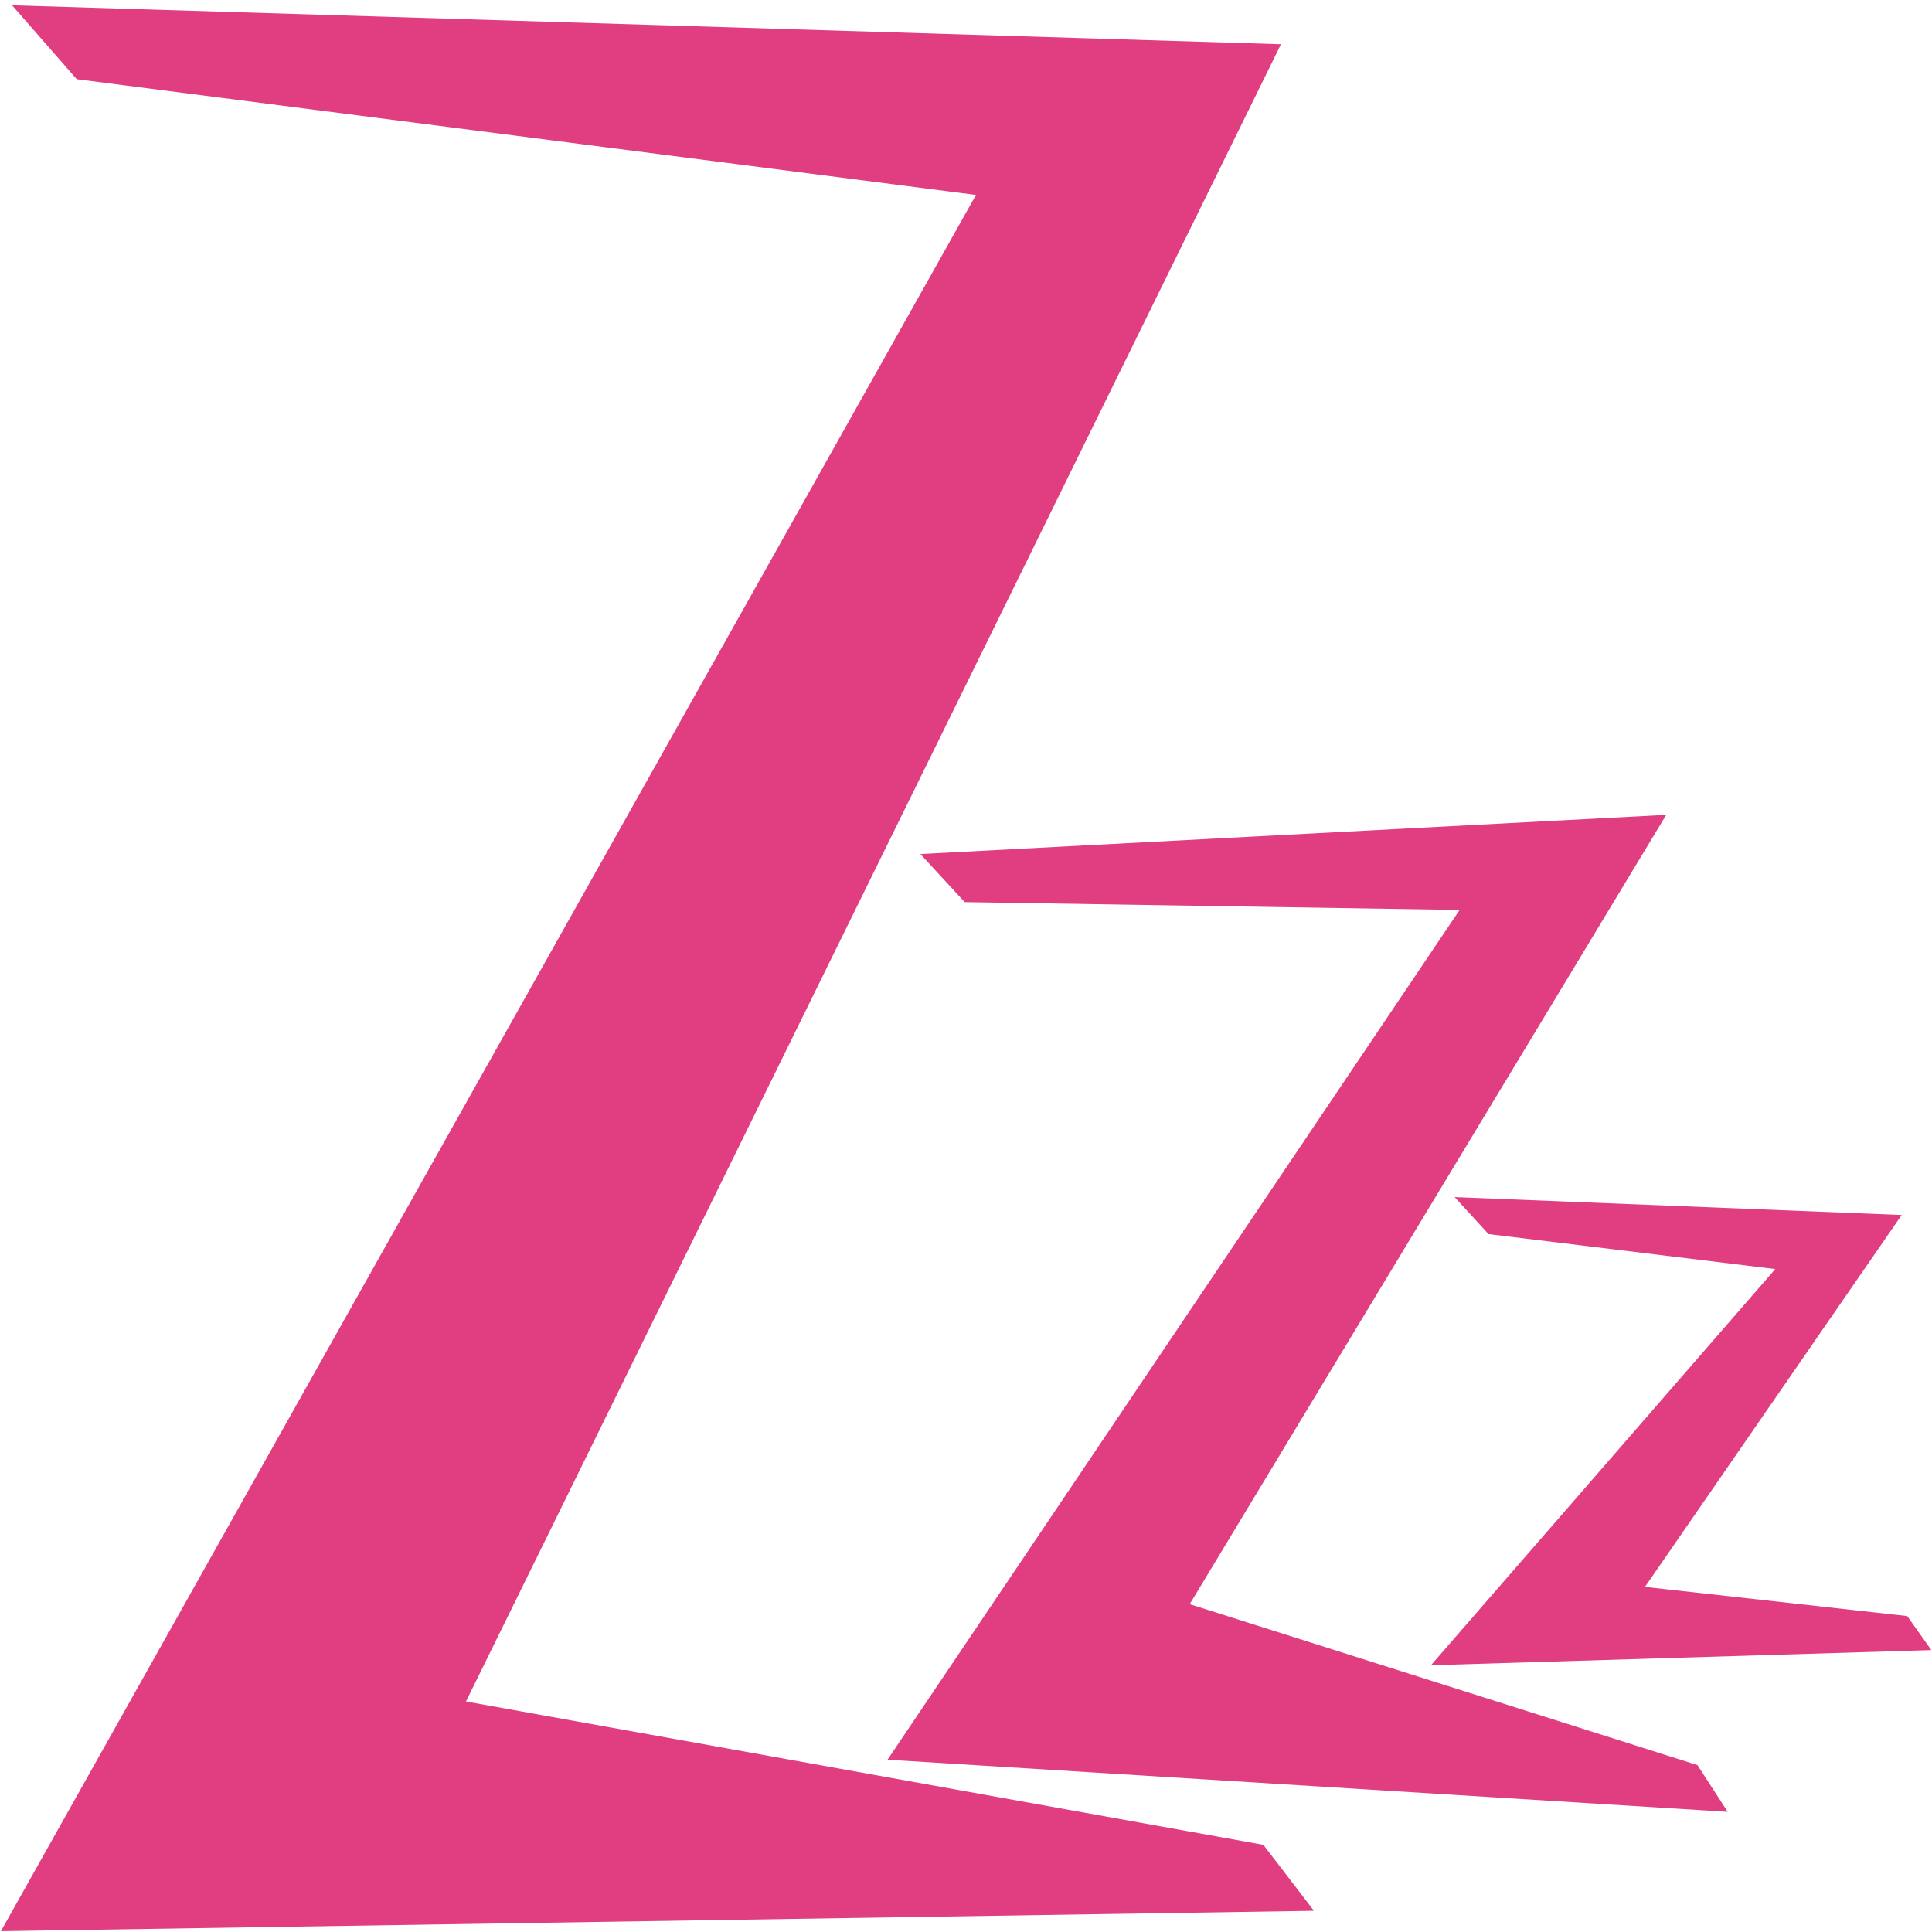
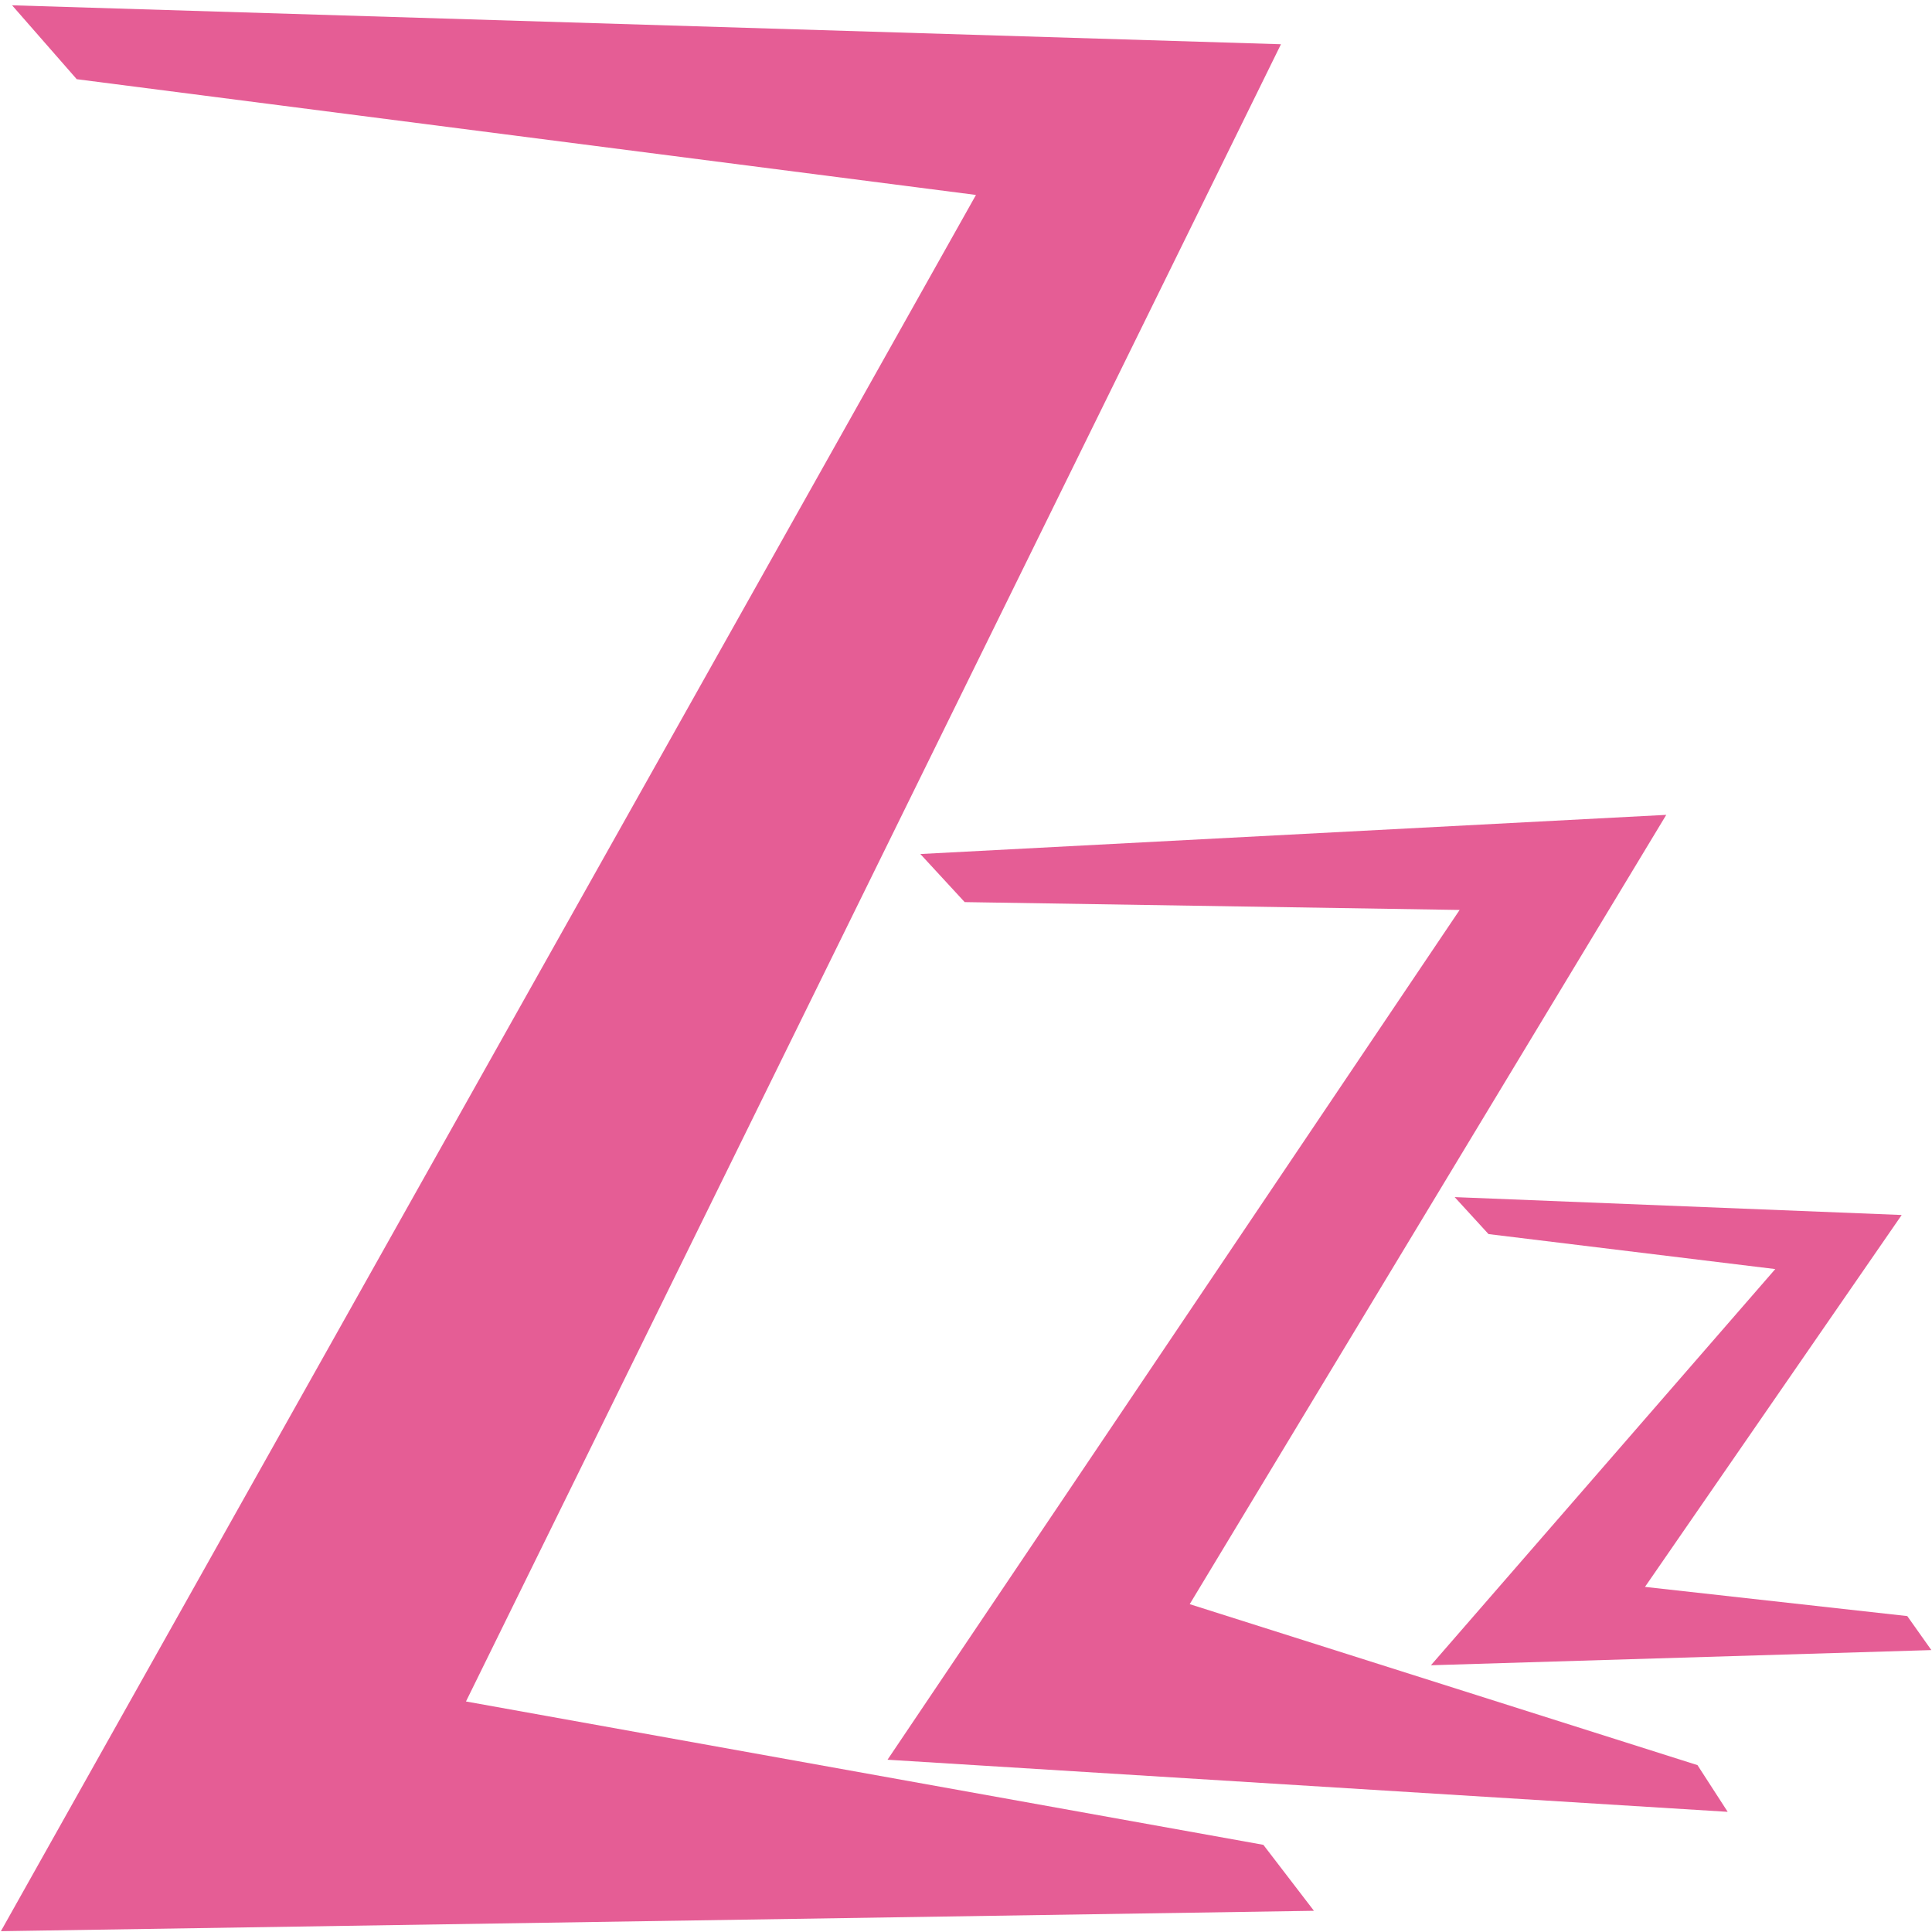
<svg xmlns="http://www.w3.org/2000/svg" viewBox="0 0 100 100" aria-label="three sleepy z's">
-   <g>
-     <path style="fill: #e03e81" d="m 75.293,61.962 1.752,1.914 14.843,1.811 L 74.065,86.193 99.967,85.408 98.72,83.648 85.144,82.137 98.431,62.888" />
-   </g>
-   <g>
-     <path d="m 47.637,44.204 2.295,2.489 25.618,0.406 L 45.938,91.083 89.425,93.78 87.862,91.363 61.579,83.031 86.245,42.177" style="fill: #e03e81" />
-     <path style="fill: #e03e81" d="M 0.625,0.274 3.972,4.099 50.516,10.09 0.046,99.958 68.009,98.902 65.391,95.488 24.119,88.068 66.302,2.29" />
-   </g>
+   <path fill="#e55d95" d="m 75.293,61.962 1.752,1.914 14.843,1.811 L 74.065,86.193 99.967,85.408 98.72,83.648 85.144,82.137 98.431,62.888" />
+   <path fill="#e55d95" d="m 47.637,44.204 2.295,2.489 25.618,0.406 L 45.938,91.083 89.425,93.78 87.862,91.363 61.579,83.031 86.245,42.177" />
+   <path fill="#e55d95" d="M 0.625,0.274 3.972,4.099 50.516,10.09 0.046,99.958 68.009,98.902 65.391,95.488 24.119,88.068 66.302,2.29" />
</svg>
